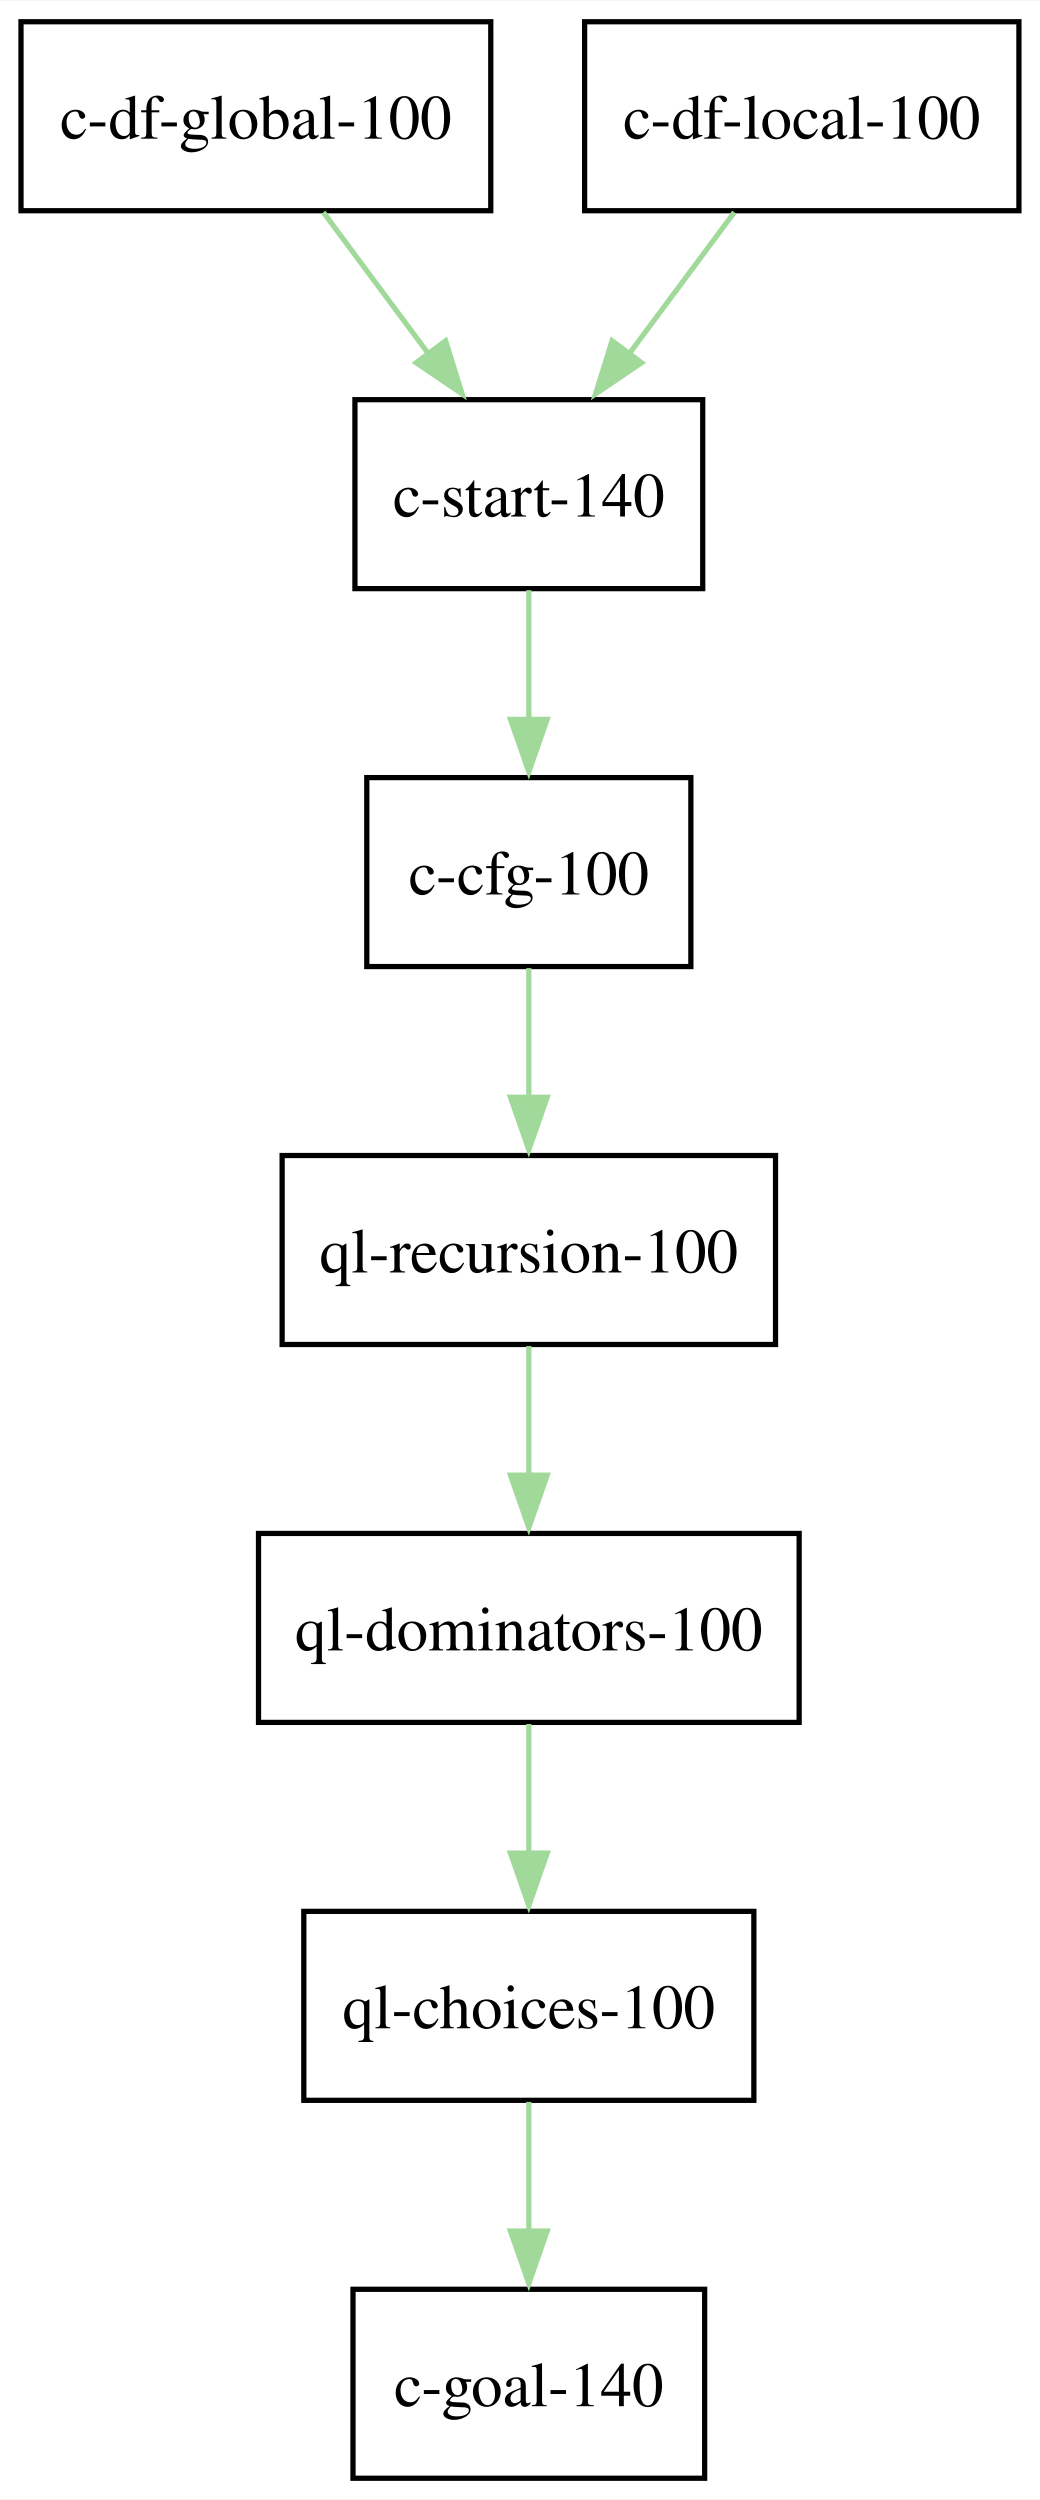
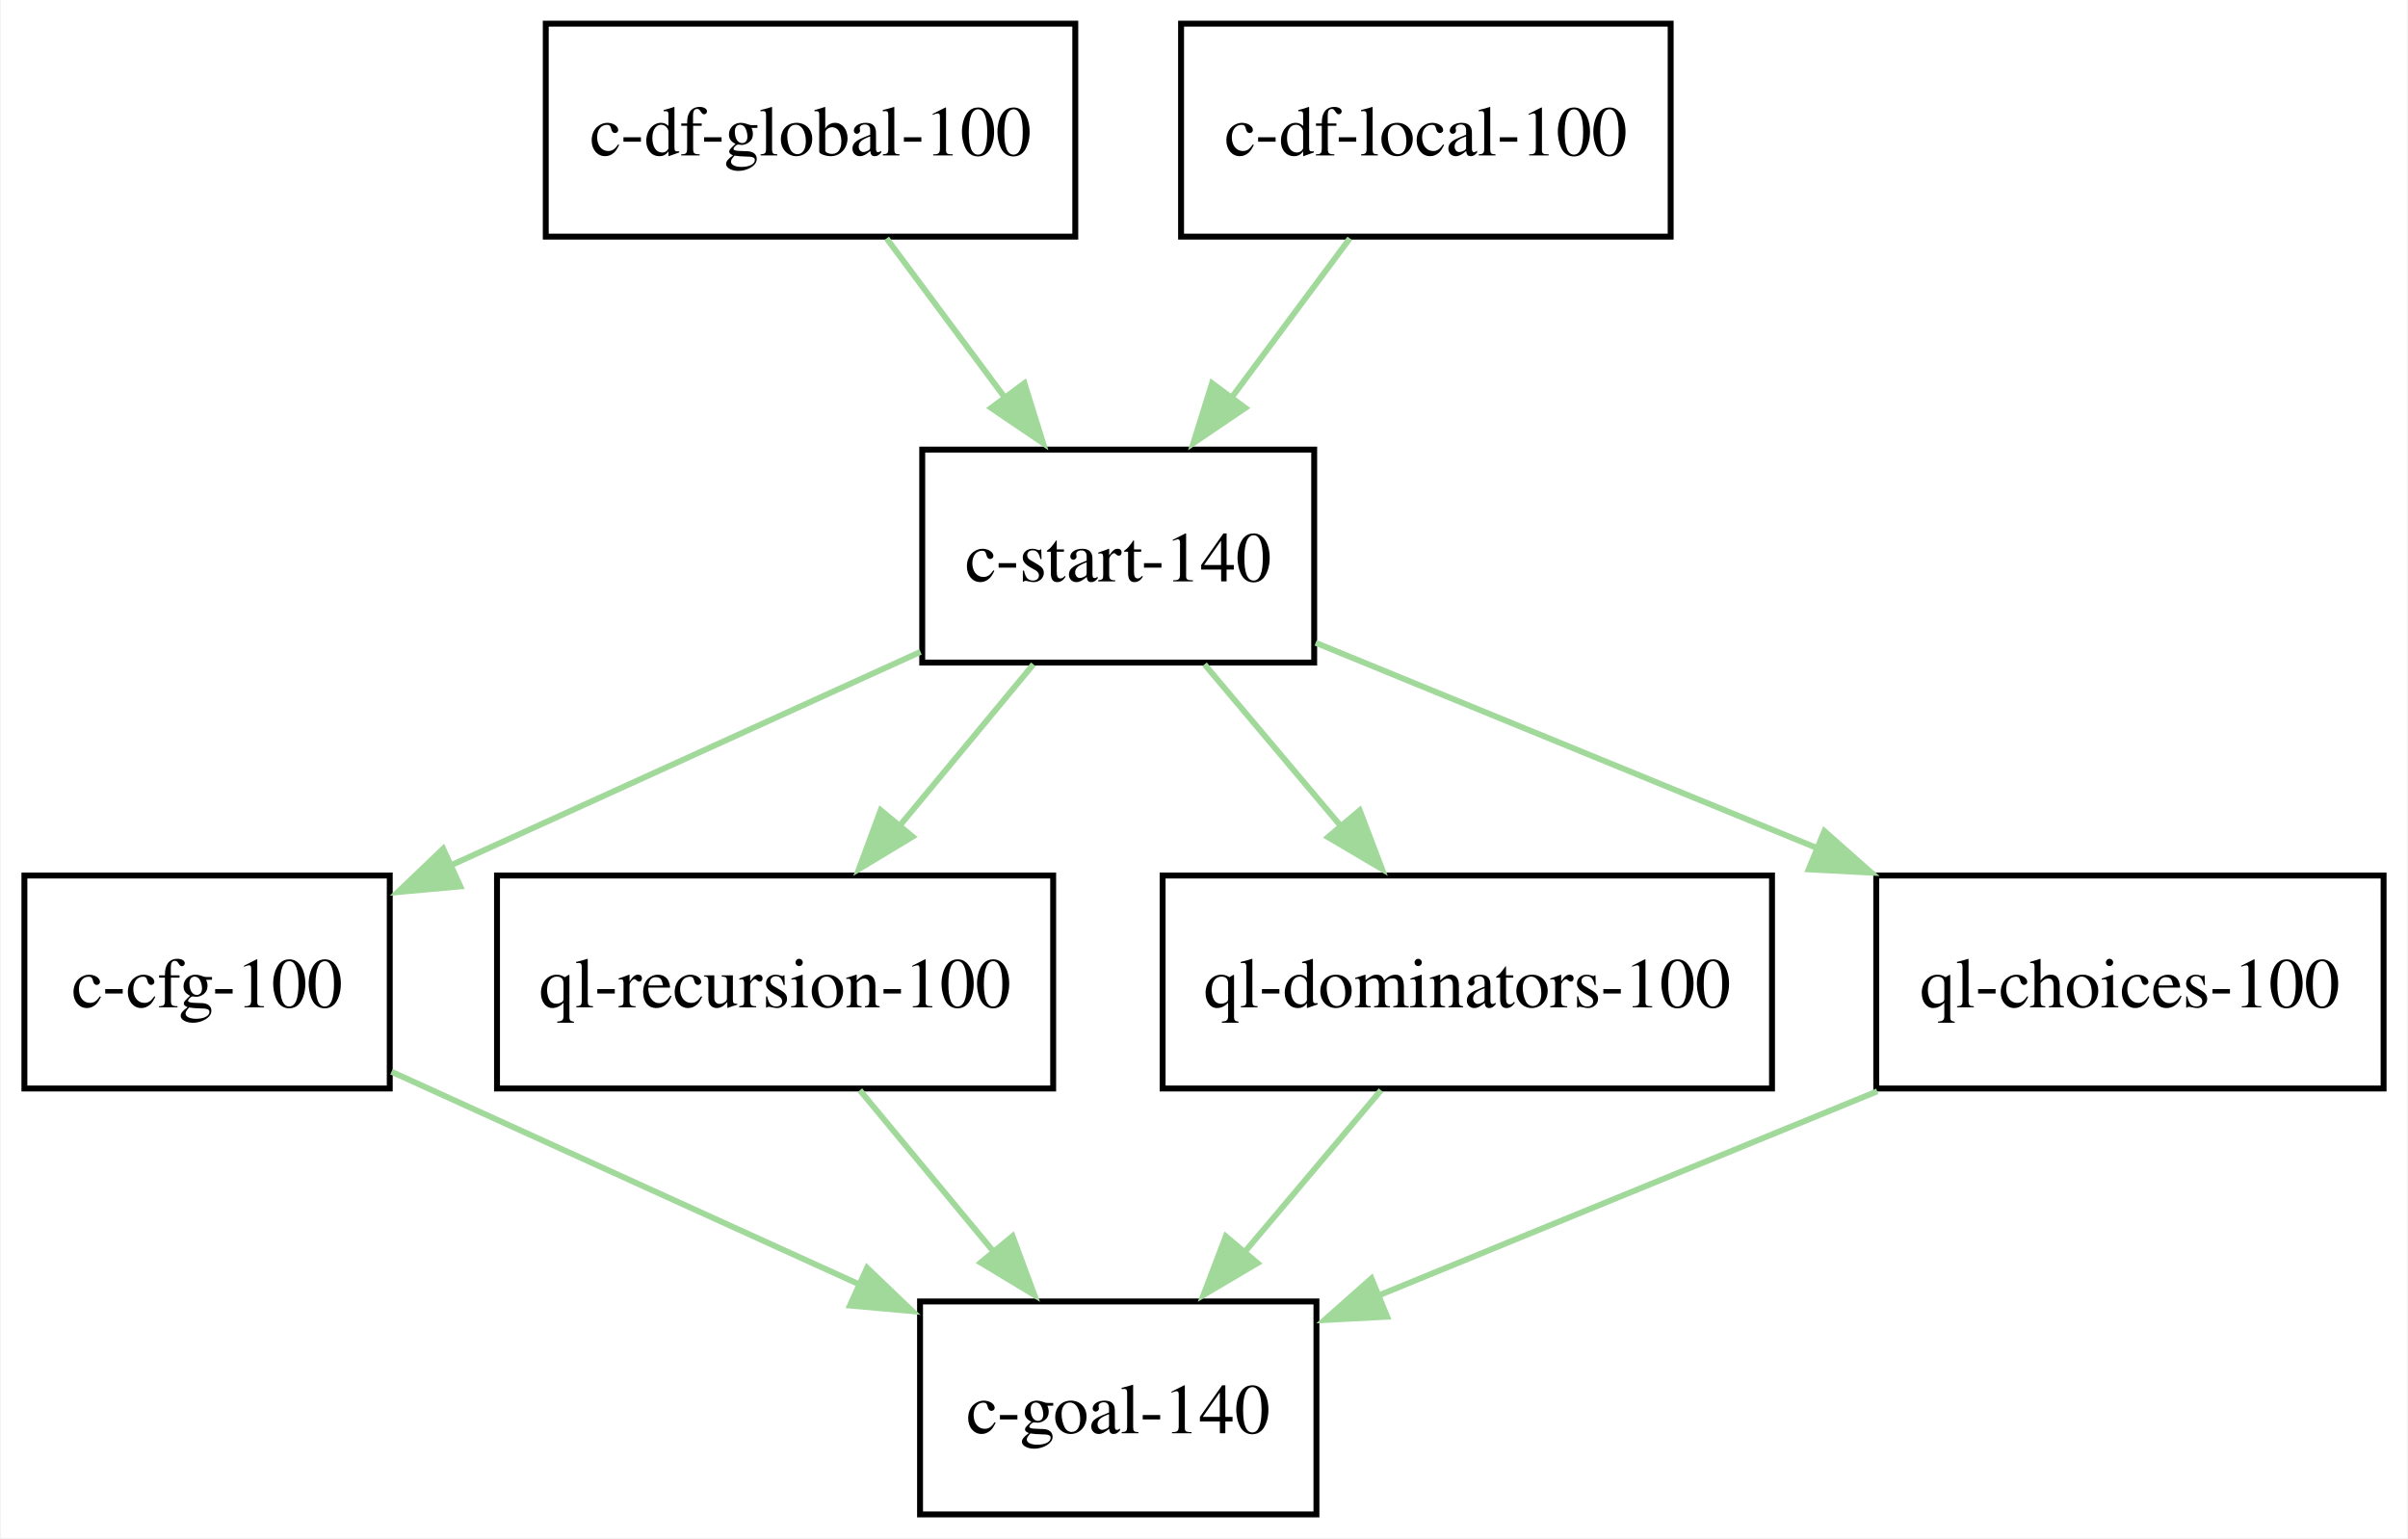
- <svg xmlns="http://www.w3.org/2000/svg" width="198pt" height="476pt" viewBox="0.00 0.00 198.12 476.00">
-   <g id="graph0" class="graph" transform="scale(1 1) rotate(0) translate(4 472)">
-     <polygon fill="white" stroke="none" points="-4,4 -4,-472 194.12,-472 194.12,4 -4,4" />
+ <svg xmlns="http://www.w3.org/2000/svg" width="407pt" height="260pt" viewBox="0.00 0.00 406.75 260.00">
+   <g id="graph0" class="graph" transform="scale(1 1) rotate(0) translate(4 256)">
+     <polygon fill="white" stroke="none" points="-4,4 -4,-256 402.75,-256 402.75,4 -4,4" />
    <g id="node1" class="node">
-       <polygon fill="none" stroke="black" points="89.5,-468 0,-468 0,-432 89.5,-432 89.5,-468" />
-       <text text-anchor="middle" x="44.75" y="-445.73" font-family="Times,serif" font-size="12.00">c-df-global-100</text>
+       <polygon fill="none" stroke="black" points="177.62,-252 88.12,-252 88.12,-216 177.62,-216 177.62,-252" />
+       <text text-anchor="middle" x="132.88" y="-229.72" font-family="Times,serif" font-size="12.00">c-df-global-100</text>
    </g>
    <g id="node2" class="node">
-       <polygon fill="none" stroke="black" points="129.88,-396 63.62,-396 63.62,-360 129.88,-360 129.88,-396" />
-       <text text-anchor="middle" x="96.75" y="-373.73" font-family="Times,serif" font-size="12.00">c-start-140</text>
+       <polygon fill="none" stroke="black" points="218,-180 151.75,-180 151.75,-144 218,-144 218,-180" />
+       <text text-anchor="middle" x="184.88" y="-157.72" font-family="Times,serif" font-size="12.00">c-start-140</text>
    </g>
    <g id="edge1" class="edge">
-       <path fill="none" stroke="#a1d99b" d="M57.6,-431.7C63.65,-423.56 70.98,-413.69 77.66,-404.7" />
-       <polygon fill="#a1d99b" stroke="#a1d99b" points="80.89,-407.22 84.04,-397.1 75.27,-403.04 80.89,-407.22" />
+       <path fill="none" stroke="#a1d99b" d="M145.73,-215.7C151.77,-207.56 159.11,-197.69 165.78,-188.7" />
+       <polygon fill="#a1d99b" stroke="#a1d99b" points="169.02,-191.22 172.17,-181.1 163.4,-187.04 169.02,-191.22" />
    </g>
    <g id="node3" class="node">
-       <polygon fill="none" stroke="black" points="127.62,-324 65.88,-324 65.88,-288 127.62,-288 127.62,-324" />
-       <text text-anchor="middle" x="96.75" y="-301.73" font-family="Times,serif" font-size="12.00">c-cfg-100</text>
+       <polygon fill="none" stroke="black" points="61.75,-108 0,-108 0,-72 61.75,-72 61.75,-108" />
+       <text text-anchor="middle" x="30.88" y="-85.72" font-family="Times,serif" font-size="12.00">c-cfg-100</text>
    </g>
    <g id="edge2" class="edge">
-       <path fill="none" stroke="#a1d99b" d="M96.75,-359.7C96.75,-352.24 96.75,-343.32 96.75,-334.97" />
-       <polygon fill="#a1d99b" stroke="#a1d99b" points="100.25,-335.1 96.75,-325.1 93.25,-335.1 100.25,-335.1" />
+       <path fill="none" stroke="#a1d99b" d="M151.46,-145.81C128.13,-135.21 96.85,-120.99 72,-109.69" />
+       <polygon fill="#a1d99b" stroke="#a1d99b" points="73.68,-106.16 63.13,-105.21 70.78,-112.53 73.68,-106.16" />
+     </g>
+     <g id="node4" class="node">
+       <polygon fill="none" stroke="black" points="173.88,-108 79.88,-108 79.88,-72 173.88,-72 173.88,-108" />
+       <text text-anchor="middle" x="126.88" y="-85.72" font-family="Times,serif" font-size="12.00">ql-recursion-100</text>
+     </g>
+     <g id="edge3" class="edge">
+       <path fill="none" stroke="#a1d99b" d="M170.54,-143.7C163.72,-135.47 155.45,-125.48 147.94,-116.42" />
+       <polygon fill="#a1d99b" stroke="#a1d99b" points="150.12,-114.57 141.05,-109.1 144.73,-119.04 150.12,-114.57" />
    </g>
    <g id="node5" class="node">
-       <polygon fill="none" stroke="black" points="143.75,-252 49.75,-252 49.75,-216 143.75,-216 143.75,-252" />
-       <text text-anchor="middle" x="96.75" y="-229.72" font-family="Times,serif" font-size="12.00">ql-recursion-100</text>
+       <polygon fill="none" stroke="black" points="295.38,-108 192.38,-108 192.38,-72 295.38,-72 295.38,-108" />
+       <text text-anchor="middle" x="243.88" y="-85.72" font-family="Times,serif" font-size="12.00">ql-dominators-100</text>
    </g>
    <g id="edge4" class="edge">
-       <path fill="none" stroke="#a1d99b" d="M96.75,-287.7C96.75,-280.24 96.75,-271.32 96.75,-262.97" />
-       <polygon fill="#a1d99b" stroke="#a1d99b" points="100.25,-263.1 96.75,-253.1 93.25,-263.1 100.25,-263.1" />
-     </g>
-     <g id="node4" class="node">
-       <polygon fill="none" stroke="black" points="190.12,-468 107.38,-468 107.38,-432 190.12,-432 190.12,-468" />
-       <text text-anchor="middle" x="148.75" y="-445.73" font-family="Times,serif" font-size="12.00">c-df-local-100</text>
-     </g>
-     <g id="edge3" class="edge">
-       <path fill="none" stroke="#a1d99b" d="M135.9,-431.7C129.85,-423.56 122.52,-413.69 115.84,-404.7" />
-       <polygon fill="#a1d99b" stroke="#a1d99b" points="118.23,-403.04 109.46,-397.1 112.61,-407.22 118.23,-403.04" />
+       <path fill="none" stroke="#a1d99b" d="M199.46,-143.7C206.39,-135.47 214.81,-125.48 222.45,-116.42" />
+       <polygon fill="#a1d99b" stroke="#a1d99b" points="225.69,-119.01 229.46,-109.1 220.34,-114.49 225.69,-119.01" />
    </g>
    <g id="node6" class="node">
-       <polygon fill="none" stroke="black" points="148.25,-180 45.25,-180 45.25,-144 148.25,-144 148.25,-180" />
-       <text text-anchor="middle" x="96.75" y="-157.72" font-family="Times,serif" font-size="12.00">ql-dominators-100</text>
+       <polygon fill="none" stroke="black" points="398.75,-108 313,-108 313,-72 398.75,-72 398.75,-108" />
+       <text text-anchor="middle" x="355.88" y="-85.72" font-family="Times,serif" font-size="12.00">ql-choices-100</text>
    </g>
    <g id="edge5" class="edge">
-       <path fill="none" stroke="#a1d99b" d="M96.75,-215.7C96.75,-208.24 96.75,-199.32 96.75,-190.97" />
-       <polygon fill="#a1d99b" stroke="#a1d99b" points="100.25,-191.1 96.75,-181.1 93.25,-191.1 100.25,-191.1" />
+       <path fill="none" stroke="#a1d99b" d="M218.25,-147.34C242.4,-137.45 275.53,-123.89 303.23,-112.55" />
+       <polygon fill="#a1d99b" stroke="#a1d99b" points="304.23,-115.51 312.16,-108.49 301.58,-109.04 304.23,-115.51" />
+     </g>
+     <g id="node8" class="node">
+       <polygon fill="none" stroke="black" points="218.38,-36 151.38,-36 151.38,0 218.38,0 218.38,-36" />
+       <text text-anchor="middle" x="184.88" y="-13.72" font-family="Times,serif" font-size="12.00">c-goal-140</text>
+     </g>
+     <g id="edge7" class="edge">
+       <path fill="none" stroke="#a1d99b" d="M62.04,-74.83C84.85,-64.47 116.1,-50.26 141.37,-38.77" />
+       <polygon fill="#a1d99b" stroke="#a1d99b" points="142.43,-41.68 150.08,-34.36 139.53,-35.31 142.43,-41.68" />
+     </g>
+     <g id="edge8" class="edge">
+       <path fill="none" stroke="#a1d99b" d="M141.21,-71.7C148.03,-63.47 156.3,-53.48 163.81,-44.42" />
+       <polygon fill="#a1d99b" stroke="#a1d99b" points="167.02,-47.04 170.7,-37.1 161.63,-42.57 167.02,-47.04" />
+     </g>
+     <g id="edge9" class="edge">
+       <path fill="none" stroke="#a1d99b" d="M229.29,-71.7C222.36,-63.47 213.94,-53.48 206.3,-44.42" />
+       <polygon fill="#a1d99b" stroke="#a1d99b" points="208.41,-42.49 199.29,-37.1 203.06,-47.01 208.41,-42.49" />
+     </g>
+     <g id="edge10" class="edge">
+       <path fill="none" stroke="#a1d99b" d="M313.17,-71.52C287.4,-60.97 254.66,-47.57 228.7,-36.94" />
+       <polygon fill="#a1d99b" stroke="#a1d99b" points="230.33,-33.42 219.75,-32.87 227.68,-39.89 230.33,-33.42" />
    </g>
    <g id="node7" class="node">
-       <polygon fill="none" stroke="black" points="139.62,-108 53.88,-108 53.88,-72 139.62,-72 139.62,-108" />
-       <text text-anchor="middle" x="96.75" y="-85.72" font-family="Times,serif" font-size="12.00">ql-choices-100</text>
+       <polygon fill="none" stroke="black" points="278.25,-252 195.5,-252 195.5,-216 278.25,-216 278.25,-252" />
+       <text text-anchor="middle" x="236.88" y="-229.72" font-family="Times,serif" font-size="12.00">c-df-local-100</text>
    </g>
    <g id="edge6" class="edge">
-       <path fill="none" stroke="#a1d99b" d="M96.75,-143.7C96.75,-136.24 96.75,-127.32 96.75,-118.97" />
-       <polygon fill="#a1d99b" stroke="#a1d99b" points="100.25,-119.1 96.75,-109.1 93.25,-119.1 100.25,-119.1" />
-     </g>
-     <g id="node8" class="node">
-       <polygon fill="none" stroke="black" points="130.25,-36 63.25,-36 63.25,0 130.25,0 130.25,-36" />
-       <text text-anchor="middle" x="96.75" y="-13.72" font-family="Times,serif" font-size="12.00">c-goal-140</text>
-     </g>
-     <g id="edge7" class="edge">
-       <path fill="none" stroke="#a1d99b" d="M96.75,-71.7C96.75,-64.24 96.75,-55.32 96.75,-46.97" />
-       <polygon fill="#a1d99b" stroke="#a1d99b" points="100.25,-47.1 96.75,-37.1 93.25,-47.1 100.25,-47.1" />
+       <path fill="none" stroke="#a1d99b" d="M224.02,-215.7C217.98,-207.56 210.64,-197.69 203.97,-188.7" />
+       <polygon fill="#a1d99b" stroke="#a1d99b" points="206.35,-187.04 197.58,-181.1 200.73,-191.22 206.35,-187.04" />
    </g>
  </g>
</svg>
